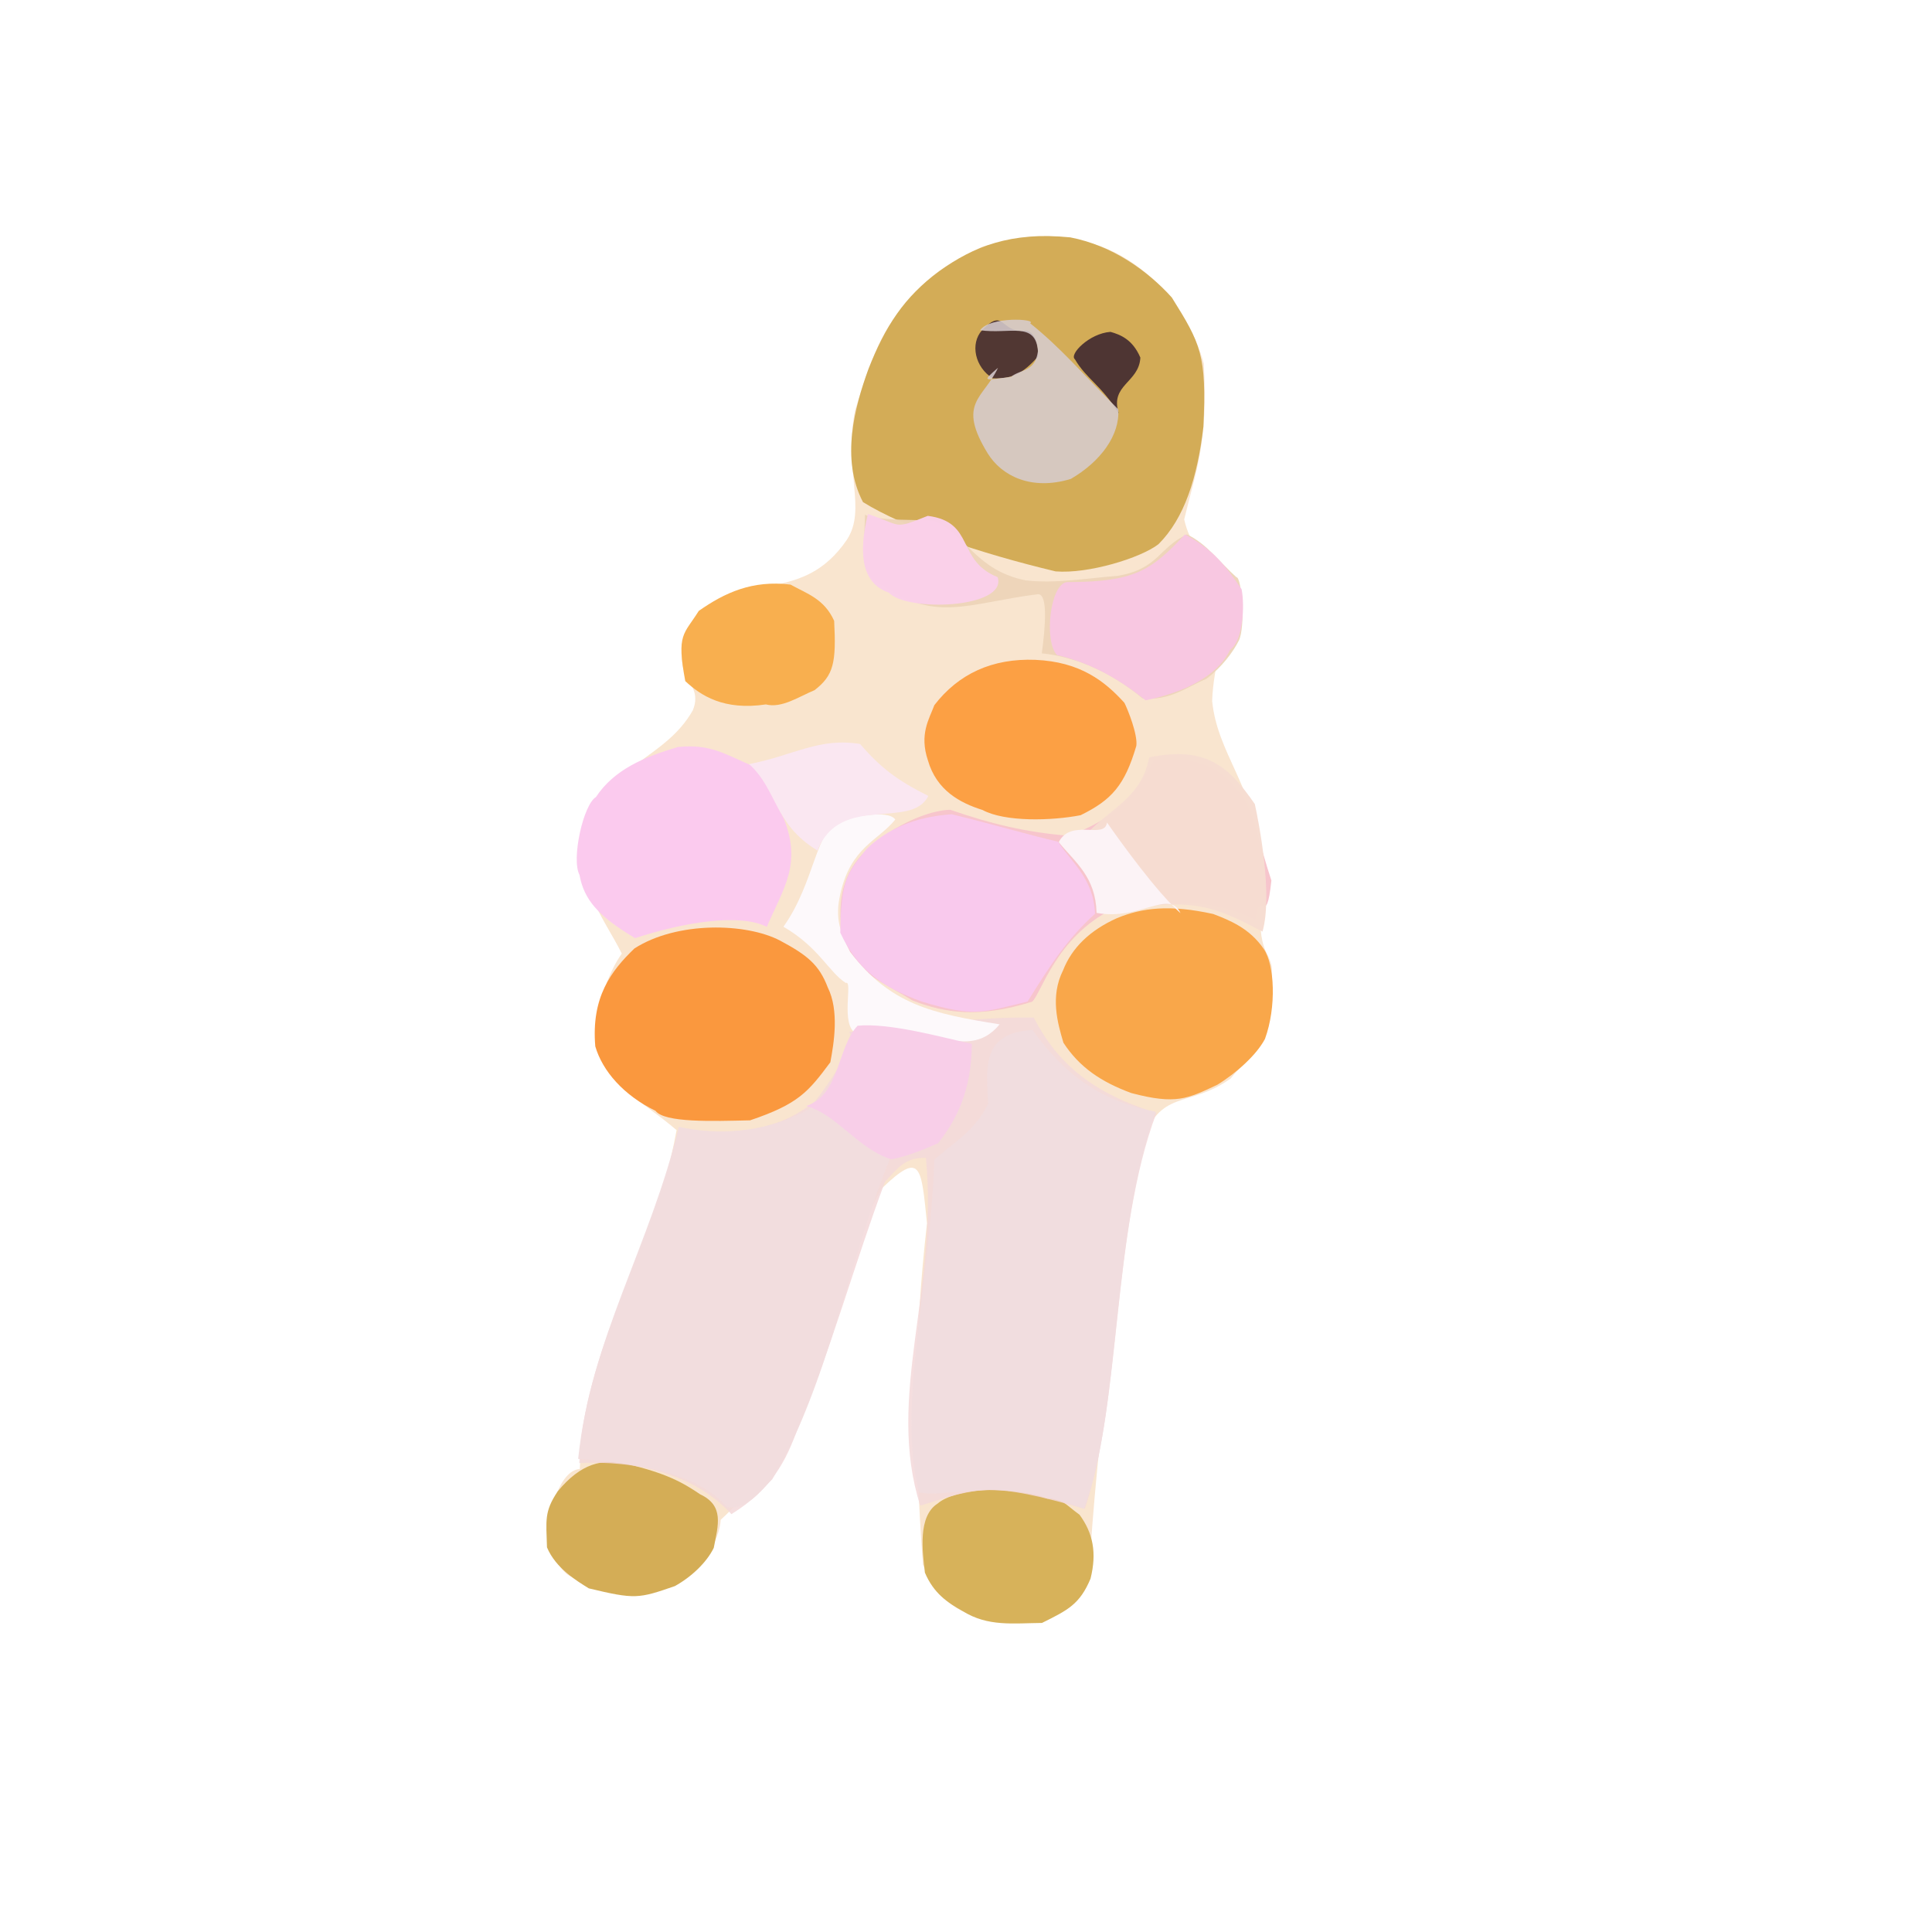
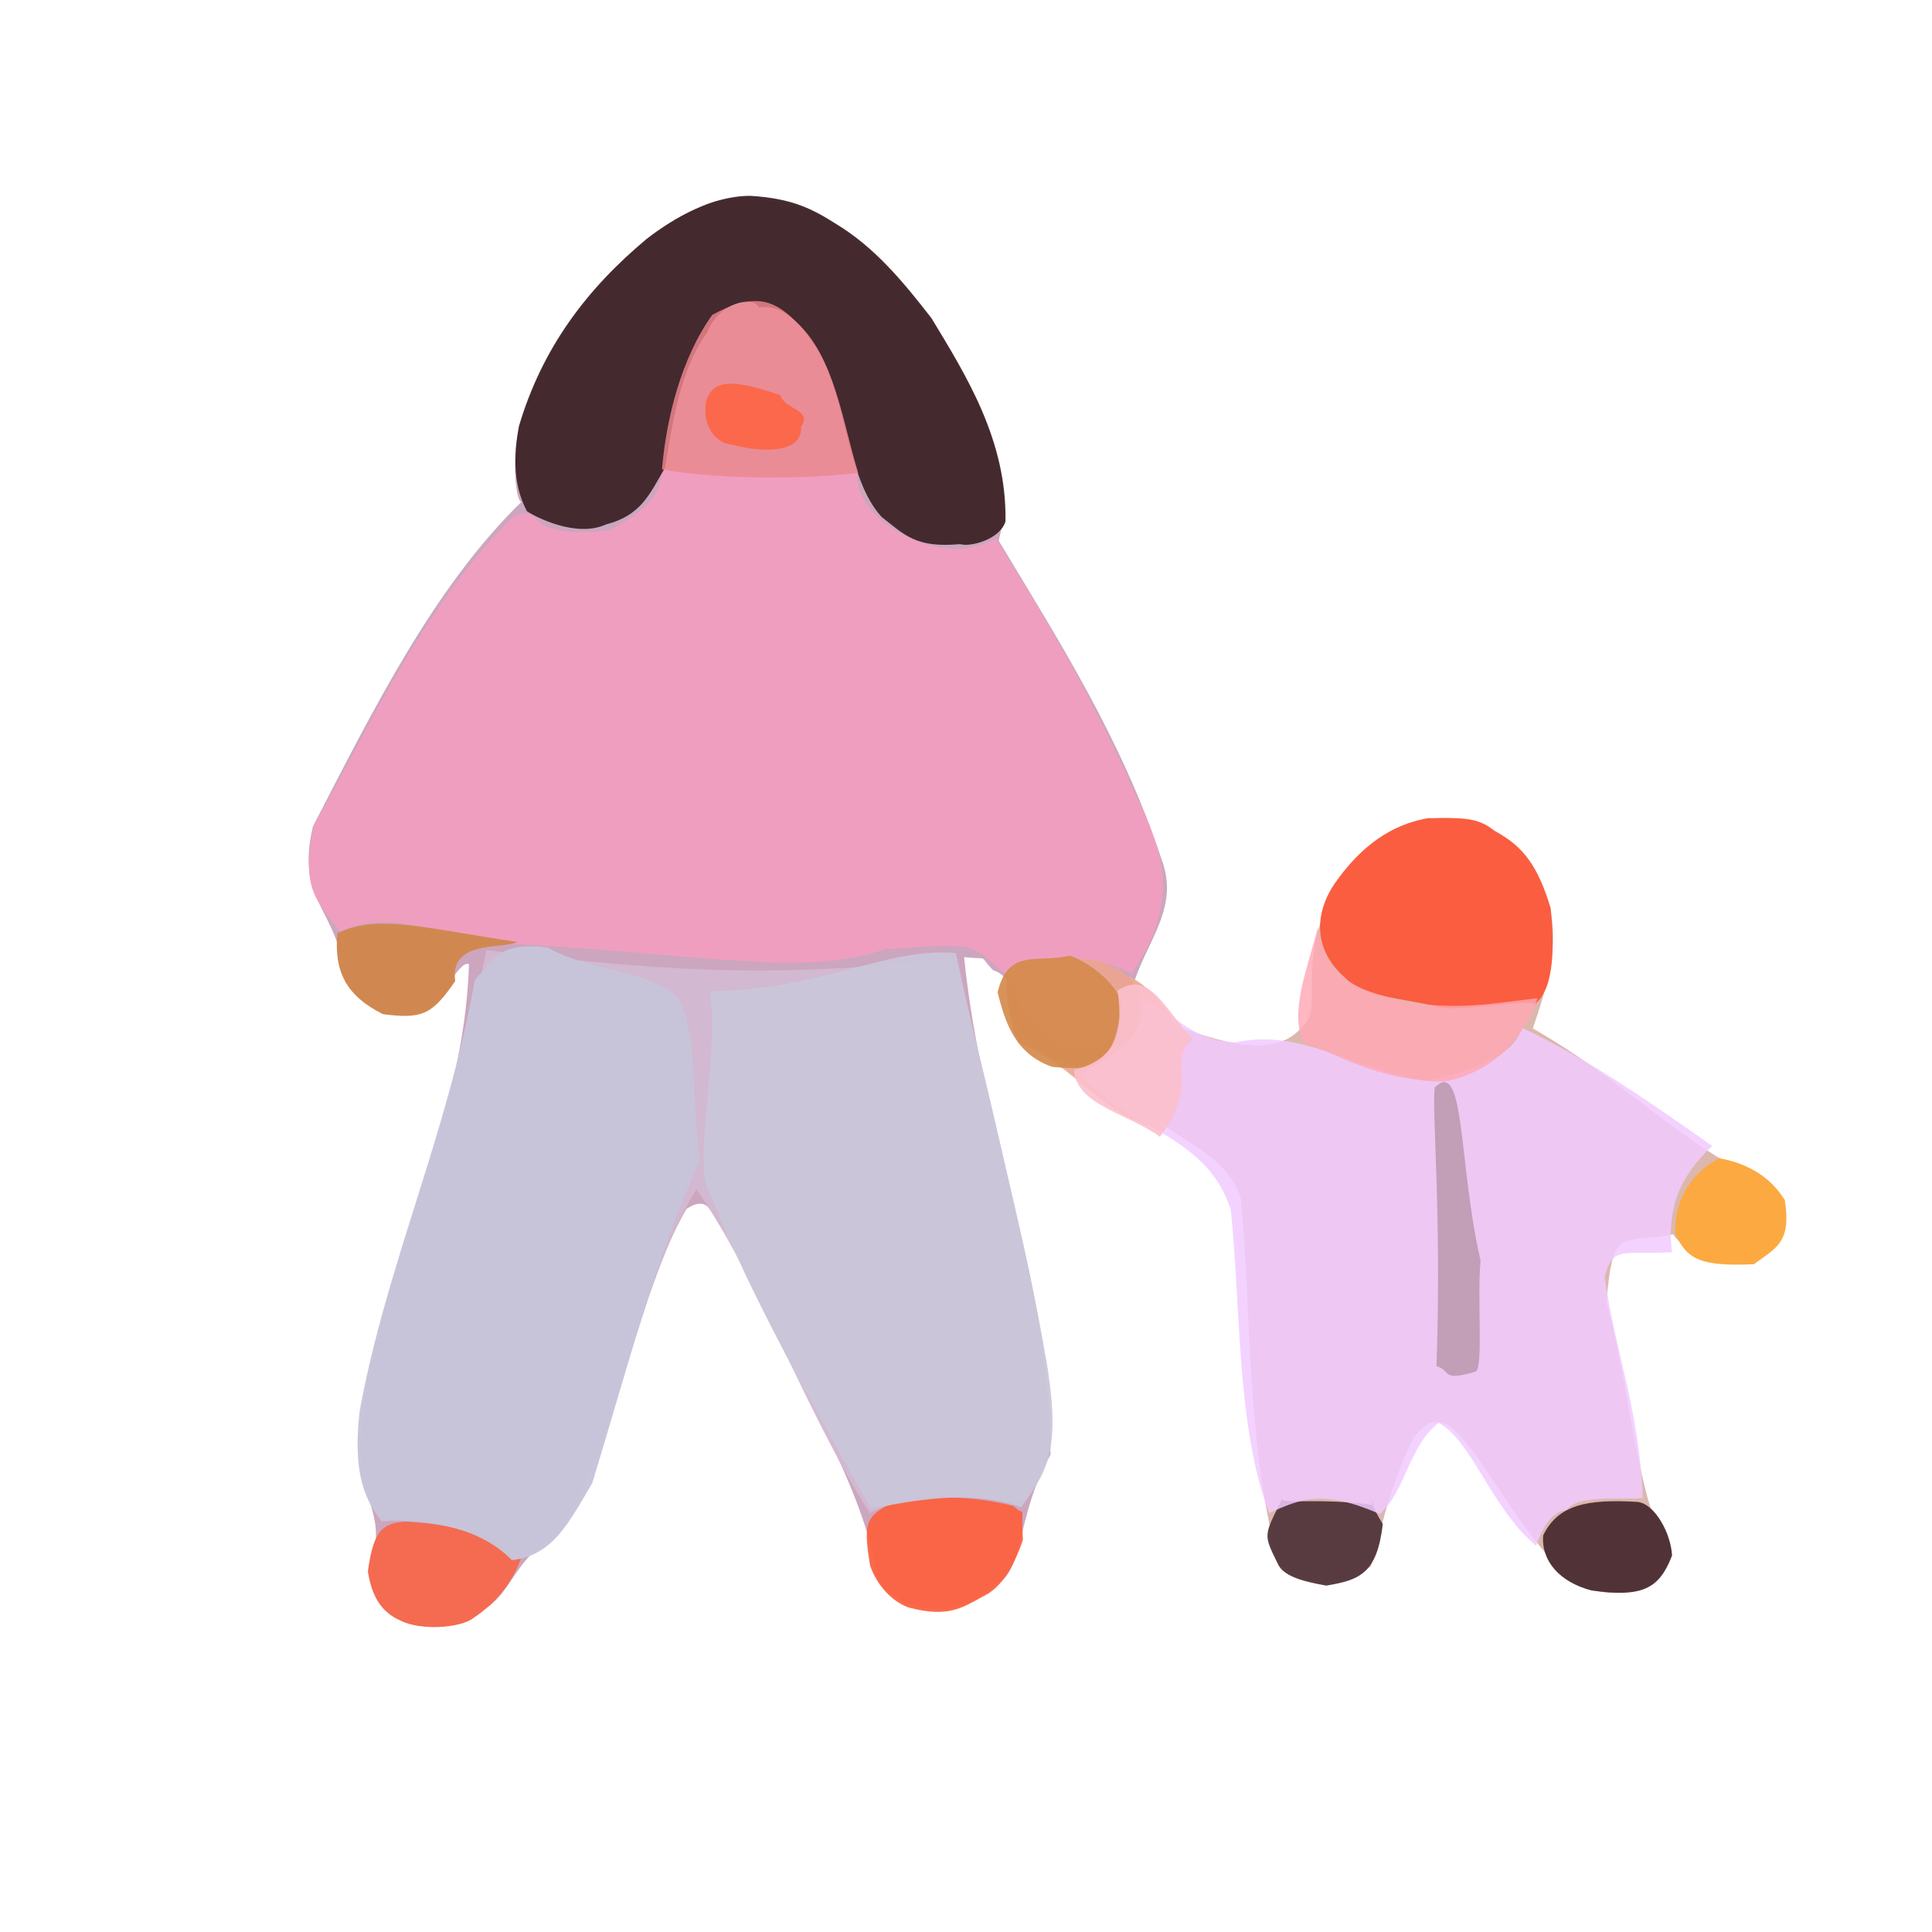
<svg xmlns="http://www.w3.org/2000/svg" version="1.1" width="512" height="512">
  <defs />
  <g>
-     <path d="M 291.198 65.112 C 278.071 61.144 271.988 62.334 260.451 65.316 C 252.776 68.997 244.825 73.282 240.575 80.631 C 234.156 85.976 230.753 95.289 226.565 108.858 C 223.523 124.793 229.8 134.984 224.39 143.101 C 212.779 160.05 197.855 151.485 185.221 162.78 C 174.299 179.996 187.181 179.328 183.613 188.22 C 176.279 201.163 162.037 201.96 156.312 218.367 C 150.88 232.907 160.169 243.274 164.779 252.725 C 161.34 257.413 157.17 268.533 158.036 275.312 C 160.533 288.101 168.567 290.334 179.305 299.496 C 172.662 335.637 155.042 361.654 153.637 389.303 C 146.453 389.742 143.124 410.229 146.931 412.758 C 148.495 415.642 150.493 418.357 153.01 418.059 C 159.16 422.753 168.225 422.264 172.897 421.775 C 179.579 421.409 190.554 411.659 190.983 402.774 C 214.606 381.383 219.676 339.724 233.636 314.988 C 244.071 304.986 244.092 308.9 245.662 324.173 C 242.24 354.364 242.1 380.145 244.574 414.646 C 249.999 425.546 254.088 429.274 271.471 430.017 C 278.289 429.025 285.635 427.295 288.49 418.829 C 290.675 379.824 296.931 336.1 302.2 303.546 C 307.575 288.091 314.757 293.952 326.166 285.802 C 331.692 278.556 338.055 279.614 337.018 256.079 C 335.628 250.243 332.606 253.348 334.491 227.531 C 332.164 208.09 322.685 199.787 321.234 185.813 C 321.512 176.232 325.003 168.192 324.128 162.667 C 322.727 149.897 315.982 147.261 313.829 137.651 C 316.99 124.387 320.175 117.517 319.023 96.348 C 316.965 88.949 313.301 83.136 309.505 77.714 C 304.741 72.898 298.908 67.769 291.198 65.112" stroke-width="0.0" fill="rgb(248, 225, 200)" opacity="0.866" stroke="rgb(0, 0, 0)" stroke-opacity="1.0" stroke-linecap="round" stroke-linejoin="round" />
-     <path d="M 248.896 71.87 C 239.598 78.712 234.601 86.466 230.144 97.798 C 226.498 107.85 222.734 121.663 228.701 133.061 C 239.642 139.854 259.487 146.582 279.74 151.422 C 288.32 152.134 302.238 147.916 307.022 144.204 C 313.87 137.367 317.33 126.564 318.913 113.1 C 319.798 94.131 318.249 91.179 310.545 78.839 C 304.134 71.787 294.907 65.087 283.635 62.905 C 267.836 61.339 258.012 65.325 248.896 71.87" stroke-width="0.0" fill="rgb(211, 172, 86)" opacity="0.994" stroke="rgb(0, 0, 0)" stroke-opacity="1.0" stroke-linecap="round" stroke-linejoin="round" />
-     <path d="M 168.128 251.354 C 161.92 257.339 156.656 264.267 157.757 277.295 C 159.693 283.923 165.359 290.315 173.715 294.372 C 176.071 297.568 188.815 297.127 198.777 296.9 C 211.61 292.56 214.161 289.402 220.047 281.506 C 221.007 276.395 222.433 267.843 219.368 261.681 C 217.097 255.697 213.977 253.136 206.716 249.264 C 197.783 244.576 179.464 244.089 168.128 251.354" stroke-width="0.0" fill="rgb(250, 152, 62)" opacity="1" stroke="rgb(0, 0, 0)" stroke-opacity="1.0" stroke-linecap="round" stroke-linejoin="round" />
-     <path d="M 296.025 243.31 C 288.872 246.521 284.079 251.114 281.707 257.177 C 278.262 264.101 280.268 271.114 281.822 276.342 C 286.067 282.823 291.737 286.691 299.809 289.671 C 311.691 292.804 314.681 291.185 322.588 287.483 C 327.488 284.502 332.988 279.578 335.227 275.331 C 338.335 266.817 337.75 255.573 334.919 251.501 C 331.166 245.996 325.908 243.896 321.52 242.219 C 309.985 239.678 302.742 240.553 296.025 243.31" stroke-width="0.0" fill="rgb(249, 167, 74)" opacity="1" stroke="rgb(0, 0, 0)" stroke-opacity="1.0" stroke-linecap="round" stroke-linejoin="round" />
-     <path d="M 247.618 186.867 C 246.21 190.624 243.591 194.563 245.905 201.501 C 248.201 209.447 254.366 212.767 260.387 214.658 C 266.334 217.878 278.807 217.518 286.371 216.037 C 294.611 211.999 298.067 208.106 301.144 197.638 C 301.517 194.653 298.945 188.179 297.981 186.26 C 292.823 180.561 286.305 175.381 274.373 174.864 C 262.985 174.42 254.012 178.557 247.618 186.867" stroke-width="0.0" fill="rgb(252, 160, 68)" opacity="1" stroke="rgb(0, 0, 0)" stroke-opacity="1.0" stroke-linecap="round" stroke-linejoin="round" />
-     <path d="M 248.529 398.428 C 243.149 401.784 244.471 411.211 245.111 416.775 C 247.461 422.28 251.09 424.71 255.17 426.99 C 261.807 431.118 268.454 430.172 276.129 430.097 C 282.932 426.735 286.186 425.105 289.004 418.352 C 290.703 411.536 289.678 406.316 286.087 401.418 C 282.35 398.718 281.425 396.958 277.592 397.166 C 266.554 393.085 252.68 394.789 248.529 398.428" stroke-width="0.0" fill="rgb(215, 178, 90)" opacity="1.002" stroke="rgb(0, 0, 0)" stroke-opacity="1.0" stroke-linecap="round" stroke-linejoin="round" />
-     <path d="M 147.764 395.27 C 144.204 400.621 144.745 402.83 144.957 410.067 C 147.281 415.62 152.844 418.945 156.038 420.932 C 168.297 423.871 169.188 423.68 178.855 420.329 C 183.158 417.945 187.243 414.122 189.151 410.209 C 190.347 404.071 191.96 399.017 185.508 395.985 C 180.95 392.867 176.445 390.385 166.098 387.966 C 159.617 386.516 154.003 387.709 147.764 395.27" stroke-width="0.0" fill="rgb(212, 173, 85)" opacity="0.994" stroke="rgb(0, 0, 0)" stroke-opacity="1.0" stroke-linecap="round" stroke-linejoin="round" />
-     <path d="M 209.492 154.923 C 199.373 153.676 192.036 157.086 185.179 161.899 C 181.226 168.228 179.237 167.872 181.605 180.499 C 185.704 184.334 191.812 188.342 202.961 186.68 C 207.19 187.752 211.669 184.638 215.869 182.9 C 220.962 178.965 221.627 175.593 221.062 164.533 C 218.426 158.707 213.95 157.382 209.492 154.923" stroke-width="0.0" fill="rgb(248, 175, 79)" opacity="1.003" stroke="rgb(0, 0, 0)" stroke-opacity="1.0" stroke-linecap="round" stroke-linejoin="round" />
-     <path d="M 157.925 211.231 C 154.569 213.237 151.359 227.735 153.573 231.861 C 154.768 238.418 158.516 242.795 168.309 248.621 C 181.457 244.322 196.086 242.016 203.208 245.624 C 207.727 235.217 212.536 228.927 207.687 216.874 C 205.595 212.927 202.007 205.196 199.767 203.136 C 191.967 199.779 188.217 197.088 179.659 197.969 C 170.662 200.599 162.718 203.969 157.925 211.231" stroke-width="0.0" fill="rgb(251, 202, 238)" opacity="0.992" stroke="rgb(0, 0, 0)" stroke-opacity="1.0" stroke-linecap="round" stroke-linejoin="round" />
-     <path d="M 225.005 273.444 C 226.871 275.349 221.945 284.363 216.117 291.674 C 207.171 299.266 194.875 301.28 180.101 299.157 C 171.521 333.138 154.693 359.028 153.509 387.736 C 168.362 386.963 183.933 390.483 193.833 401.266 C 204.518 394.63 208.33 387.187 211.409 378.529 C 220.216 357.804 226.32 335.186 234.537 313.178 C 237.798 309.783 239.658 306.689 245.385 306.845 C 248.689 342.173 234.706 370.157 243.873 399.019 C 259.501 394.093 262.344 392.649 287.489 399.864 C 297.353 370.476 294.558 326.543 306.472 294.924 C 289.542 289.751 280.194 281.793 273.95 269.662 C 256.275 269.399 243.579 272.27 225.005 273.444" stroke-width="0.0" fill="rgb(244, 217, 218)" opacity="0.87" stroke="rgb(0, 0, 0)" stroke-opacity="1.0" stroke-linecap="round" stroke-linejoin="round" />
-     <path d="M 336.931 233.331 C 333.874 224.252 331.313 211.762 327.95 209.636 C 323.718 203.283 316.692 200.3 305.795 201.496 C 300.429 211.363 295.451 216.925 283.295 221.496 C 271.446 220.53 262.315 218.212 251.784 214.591 C 245.918 214.767 237.071 218.687 230.517 224.431 C 226.18 228.356 220.933 234.781 223.342 248.481 C 225.476 257.138 233.479 259.949 241.815 265.137 C 250.495 268.501 259.423 269.85 273.518 265.463 C 275.886 263.461 279.801 248.337 294.88 240.898 C 311.842 238.907 320.151 237.8 332.682 243.694 C 333.971 234.644 335.536 246.827 336.931 233.331" stroke-width="0.0" fill="rgb(247, 196, 204)" opacity="0.984" stroke="rgb(0, 0, 0)" stroke-opacity="1.0" stroke-linecap="round" stroke-linejoin="round" />
-     <path d="M 229.214 136.419 C 229.091 147.236 227.172 151.959 234.304 155.333 C 248.139 165.025 257.103 159.72 275.088 157.469 C 277.682 157.468 277.091 165.569 276.09 173.143 C 285.613 174.108 295.03 178.578 302.76 185.044 C 309.866 185.904 314.92 181.853 319.663 179.935 C 323.919 176.737 326.791 172.728 328.342 169.701 C 330.126 165.803 329.034 152.936 327.681 152.977 C 323.357 149.171 319.8 144.056 314.554 141.629 C 307.091 145.062 307.004 150.817 296.151 152.604 C 287.38 153.305 279.562 154.697 271.803 153.798 C 258.679 151.152 256.152 141.86 247.644 138.094 C 244.115 137.533 233.167 138.227 229.214 136.419" stroke-width="0.0" fill="rgb(237, 213, 186)" opacity="0.966" stroke="rgb(0, 0, 0)" stroke-opacity="1.0" stroke-linecap="round" stroke-linejoin="round" />
-     <path d="M 222.915 217.155 C 216.113 219.563 216.009 233.824 207.618 245.595 C 216.979 251.013 219.634 257.594 224.137 260.492 C 226.154 259.577 222.522 271.871 226.99 273.933 C 243.134 268.998 255.83 282.608 264.907 271.459 C 246.838 268.598 235.894 266.134 225.311 252.279 C 222.666 247.113 221.204 243.327 222.677 236.98 C 225.452 224.419 232.708 222.861 237.259 217.182 C 235.168 214.286 225.15 216.911 222.915 217.155" stroke-width="0.0" fill="rgb(253, 249, 251)" opacity="1.002" stroke="rgb(0, 0, 0)" stroke-opacity="1.0" stroke-linecap="round" stroke-linejoin="round" />
-     <path d="M 198.517 202.501 C 205.99 209.202 205.055 218.439 216.647 225.401 C 222.619 210.145 241.468 220.058 246.018 210.934 C 237.728 206.799 233.295 203.375 227.92 197.159 C 217.031 195.396 210.515 200.148 198.517 202.501" stroke-width="0.0" fill="rgb(250, 231, 241)" opacity="0.998" stroke="rgb(0, 0, 0)" stroke-opacity="1.0" stroke-linecap="round" stroke-linejoin="round" />
-     <path d="M 260.238 87.526 C 257.03 91.103 258.373 97.338 263.071 100.251 C 268.216 100.474 271.049 98.994 275.062 94.511 C 275.347 90.259 273.664 87.3 271.23 87.648 C 265.067 88.082 266.175 81.367 260.238 87.526" stroke-width="0.0" fill="rgb(81, 55, 51)" opacity="1.022" stroke="rgb(0, 0, 0)" stroke-opacity="1.0" stroke-linecap="round" stroke-linejoin="round" />
-     <path d="M 294.291 87.948 C 288.688 88.335 283.248 93.915 284.863 95.213 C 287.927 100.435 291.676 101.905 296.484 109.535 C 294.053 101.971 301.877 101.429 302.207 94.768 C 300.151 89.917 296.84 88.667 294.291 87.948" stroke-width="0.0" fill="rgb(78, 53, 51)" opacity="1.01" stroke="rgb(0, 0, 0)" stroke-opacity="1.0" stroke-linecap="round" stroke-linejoin="round" />
-     <path d="M 259.727 87.517 C 267.55 88.658 274.472 85.019 275.064 93.092 C 274.33 98.609 270.475 97.804 267.935 99.855 C 260.674 100.797 260.081 101.304 264.488 97.462 C 260.667 105.653 253.467 106.667 261.774 120.189 C 265.444 126.091 273.258 130.116 283.773 126.92 C 291.763 122.288 296.836 115.207 296.345 108.477 C 286.801 98.945 281.089 92.141 273 85.671 C 274.989 84.519 262.378 83.748 259.727 87.517" stroke-width="0.0" fill="rgb(215, 204, 207)" opacity="0.867" stroke="rgb(0, 0, 0)" stroke-opacity="1.0" stroke-linecap="round" stroke-linejoin="round" />
-     <path d="M 273.653 272.967 C 260.172 273.762 261.364 282.556 261.863 292.457 C 258.522 299.64 252.791 302.658 247.604 307.352 C 246.566 339.926 237.59 373.524 243.622 395.523 C 252.959 397.136 262.343 390.811 287.232 399.808 C 297.03 374.269 294.277 328.574 306.202 294.599 C 288.932 291.366 280.109 281.863 273.653 272.967" stroke-width="0.0" fill="rgb(241, 221, 223)" opacity="0.994" stroke="rgb(0, 0, 0)" stroke-opacity="1.0" stroke-linecap="round" stroke-linejoin="round" />
-     <path d="M 217.816 291.382 C 212.978 295.804 198.284 302.65 179.882 298.61 C 172.502 329.776 156.47 354.816 153.217 386.624 C 169.406 387.866 184.622 390.218 192.655 399.418 C 198.132 400.085 201.581 395.012 204.666 392.012 C 219.505 367.043 225.065 333.326 235.78 307.28 C 229.897 302.156 219.728 297.121 217.816 291.382" stroke-width="0.0" fill="rgb(242, 221, 222)" opacity="0.971" stroke="rgb(0, 0, 0)" stroke-opacity="1.0" stroke-linecap="round" stroke-linejoin="round" />
-     <path d="M 229.756 224.888 C 224.398 231.366 222.819 233.542 222.688 247.169 C 227.117 256.758 233.374 261.463 244.342 265.448 C 258.096 269.604 260.405 268.324 272.33 265.411 C 278.227 255.941 282.683 248.953 290.192 242.168 C 289.839 232.742 283.797 228.423 280.41 223.065 C 272.777 221.286 264.417 218.801 252.245 215.783 C 244.863 216.325 236.707 218.282 229.756 224.888" stroke-width="0.0" fill="rgb(249, 201, 237)" opacity="0.996" stroke="rgb(0, 0, 0)" stroke-opacity="1.0" stroke-linecap="round" stroke-linejoin="round" />
-     <path d="M 304.553 200.707 C 302.108 213.324 291.463 214.684 284.556 225.283 C 287.653 229.555 290.911 235.175 293.116 241.534 C 315.594 238.011 320.458 239.407 334.58 246.891 C 337.341 237.079 333.667 218.222 332.541 213.081 C 325.562 203.002 319.619 197.676 304.553 200.707" stroke-width="0.0" fill="rgb(246, 221, 209)" opacity="0.986" stroke="rgb(0, 0, 0)" stroke-opacity="1.0" stroke-linecap="round" stroke-linejoin="round" />
-     <path d="M 329.036 156.14 C 324.83 150.012 321.674 145.725 314.027 141.631 C 304.956 151.363 300.516 154.227 282.777 154.269 C 278.242 154.725 276.62 169.912 280.111 173.607 C 290.57 176 298.341 181.38 303.6 185.596 C 316.874 182.828 323.436 177.578 326.017 172.161 C 329.411 169.899 329.917 160.539 329.036 156.14" stroke-width="0.0" fill="rgb(248, 199, 225)" opacity="0.977" stroke="rgb(0, 0, 0)" stroke-opacity="1.0" stroke-linecap="round" stroke-linejoin="round" />
-     <path d="M 227.268 271.833 C 221.829 277.538 222.602 290.279 213.606 293.106 C 221.717 295.22 227.123 304.302 236.137 307.218 C 240.797 306.522 247.514 303.41 248.614 302.948 C 253.481 296.77 257.463 289.063 257.551 276.637 C 249.984 274.998 235.759 270.985 227.268 271.833" stroke-width="0.0" fill="rgb(248, 206, 232)" opacity="0.994" stroke="rgb(0, 0, 0)" stroke-opacity="1.0" stroke-linecap="round" stroke-linejoin="round" />
-     <path d="M 230.013 136.217 C 227.325 147.097 228.558 154.661 235.523 157.034 C 240.248 162.241 267.001 161.249 264.397 152.954 C 253.289 148.495 258.506 138.322 245.875 136.704 C 236.559 140.415 239.308 139.308 230.013 136.217" stroke-width="0.0" fill="rgb(250, 208, 234)" opacity="0.983" stroke="rgb(0, 0, 0)" stroke-opacity="1.0" stroke-linecap="round" stroke-linejoin="round" />
-     <path d="M 280.571 223.184 C 285.064 228.656 290.344 232.391 290.605 241.916 C 301.923 244.109 309.855 235.472 312.846 241.997 C 306.569 236.462 297.149 223.374 293.369 217.976 C 292.774 222.601 283.88 216.761 280.571 223.184" stroke-width="0.0" fill="rgb(252, 243, 246)" opacity="0.993" stroke="rgb(0, 0, 0)" stroke-opacity="1.0" stroke-linecap="round" stroke-linejoin="round" />
+     <path d="M 207.149 53.421 C 188.78 51.775 189.87 53.116 181.13 56.98 C 170.027 63.277 160.771 72.866 153.376 82.333 C 147.302 90.601 141.423 100.872 138.001 112.276 C 135.552 118.783 136.441 133.055 138.198 132.98 C 114.934 155.676 98.977 187.973 82.948 218.981 C 78.083 239.355 89.946 240.705 91.469 260.086 C 97.015 266.128 101.524 268.707 109.723 268.08 C 117.459 266.013 121.385 254.344 124.297 255.51 C 122.85 298.056 102.639 329.946 96.453 374.387 C 92.812 398.495 103.794 399.244 97.833 415.943 C 98.827 423.984 103.935 428.408 106.583 429.004 C 112.618 431.981 121.305 431.516 128.059 426.678 C 136.054 421.956 136.168 412.684 148.009 406.612 C 162.992 382.564 169.434 341.434 181.941 320.356 C 188.683 316.053 188.232 322.933 192.752 327 C 207.53 361.669 228.467 390.422 232.775 419.068 C 239.486 427.834 254.037 429.522 263.593 420.057 C 271.614 416.692 268.989 402.329 278.395 385.48 C 278.381 338.277 260.426 301.809 255.494 253.654 C 262.731 254.432 258.948 252.77 263.198 257.131 C 272.808 260.042 267.068 279.859 287.364 277.734 C 290.694 278.618 301.699 271.702 298.842 274.05 C 296.967 254.183 314.333 244.583 307.776 227.583 C 297.257 195.796 280.328 169.359 264.661 143.282 C 268.995 127.309 260.696 108.234 253.866 96.822 C 246.392 83.572 238.235 72.521 226.467 63.616 C 221.775 59.085 215.401 55.758 207.149 53.421" stroke-width="0.0" fill="rgb(203, 164, 188)" opacity="0.97" stroke="rgb(0, 0, 0)" stroke-opacity="1.0" stroke-linecap="round" stroke-linejoin="round" />
+     <path d="M 378.754 217 C 370.078 218.244 356.818 227.76 353.942 235.464 C 342.561 255.962 351.782 267.372 344.474 272.803 C 335.964 281.855 318.522 274.07 309.033 271.057 C 302.927 275.156 299.529 283.249 302.023 288.672 C 302.206 300.091 324.375 302.395 328.852 317.758 C 331.78 348.499 330.112 379.507 338.412 412.967 C 342.069 418.445 352.548 422.593 363.275 415.156 C 365.386 408.14 367.464 395.749 374.538 381.073 C 376.156 379.451 378.903 374.437 384.651 378.19 C 394.57 387.507 401.528 404.946 416.576 418.885 C 421.294 421.624 428.571 424.051 435.469 419.957 C 440.29 420.59 447.316 409.771 437.82 400.717 C 433.799 389.877 429.612 358.105 425.73 345.184 C 427.402 324.361 429.865 329.837 443.377 327.103 C 445.02 329.432 450.407 334.729 461.895 334.331 C 468.667 332.773 476.68 324.902 469.361 313.609 C 448.341 305.98 432.284 287.433 406.212 272.537 C 413.745 250.983 413.172 241.342 405.535 229.192 C 400.463 221.627 392.393 215.476 378.754 217" stroke-width="0.0" fill="rgb(220, 183, 173)" opacity="1.009" stroke="rgb(0, 0, 0)" stroke-opacity="1.0" stroke-linecap="round" stroke-linejoin="round" />
+     <path d="M 269.802 265.796 C 265.987 249.741 265.936 267.773 269.819 276.301 C 286.734 283.284 290.479 295.35 308.924 299.525 C 299.373 291.23 298.768 274.202 312.378 271.398 C 310.53 271.555 308.168 263.479 299.366 258.76 C 300.442 279.889 288.807 278.848 278.918 276.483 C 290.638 275.709 278.081 280.498 269.802 265.796" stroke-width="0.0" fill="rgb(233, 173, 152)" opacity="0.97" stroke="rgb(0, 0, 0)" stroke-opacity="1.0" stroke-linecap="round" stroke-linejoin="round" />
+     <path d="M 83.237 218.764 C 79.824 234.89 83.147 238.208 90.286 246.819 C 102.471 241.135 116.805 246.84 123.152 249.649 C 177.645 251.184 211.913 259.804 234.555 251.522 C 259.921 249.841 257.067 249.743 266.909 258.767 C 273.021 253.319 289.397 252.18 300.042 258.028 C 303.576 251.587 306.984 247.507 308.13 236.565 C 309.005 229.914 305.137 218.355 301.071 210.922 C 290.645 187.222 278.447 165.827 263.826 142.755 C 254.946 147.436 246.584 145.193 241.445 142.663 C 232.364 139.068 225.894 130.563 227.367 125.156 C 209.977 126.904 191.436 125.957 175.433 124.158 C 175.484 131.096 171.263 135.413 161.282 140.631 C 137.169 143.216 145.113 133.42 136.169 136.831 C 112.272 160.247 97.479 193.751 83.237 218.764" stroke-width="0.0" fill="rgb(242, 158, 192)" opacity="0.965" stroke="rgb(0, 0, 0)" stroke-opacity="1.0" stroke-linecap="round" stroke-linejoin="round" />
+     <path d="M 128.906 251.815 C 119.645 297.973 105.191 329.189 97.168 371.179 C 94.689 387.185 95.663 393.672 101.172 403.211 C 114.313 401.81 123.986 404.456 138.185 410.832 C 144.228 409.142 147.312 405.265 148.156 403.806 C 163.732 382.45 167.987 342.33 184.542 315.175 C 200.991 338.668 212.907 373.123 230.459 401 C 248.223 391.813 266.251 399.396 271.349 397.577 C 279.58 385.026 279.436 381.958 276.149 355.38 C 269.852 323.991 262.218 288.16 252.868 254.028 C 201.221 259.736 172.979 256.901 128.906 251.815" stroke-width="0.0" fill="rgb(211, 185, 209)" opacity="0.943" stroke="rgb(0, 0, 0)" stroke-opacity="1.0" stroke-linecap="round" stroke-linejoin="round" />
+     <path d="M 137.522 112.944 C 135.477 123.897 137.033 130.483 139.654 135.506 C 141.96 137.008 152.691 142.574 160.544 138.999 C 169.911 136.581 172.096 131.054 176.26 123.917 C 178.128 112.684 180.158 97.963 187.418 88.088 C 190.507 80.015 199.662 78.304 201.185 81.503 C 207.874 80.377 212.735 86.534 216.611 92.563 C 224.792 106.458 224.268 126.734 233.624 136.971 C 239.859 141.886 242.81 145.251 254.438 144.199 C 257.12 145.027 265.028 142.978 266.464 138.176 C 266.863 116.617 255.913 99.311 246.865 84.336 C 239.085 74.284 231.656 65.47 221.635 59.381 C 215.421 55.461 210.117 52.578 198.862 51.901 C 188.934 51.862 178.82 57.556 171.389 63.294 C 155.508 76.541 143.671 92.188 137.522 112.944" stroke-width="0.0" fill="rgb(64, 37, 41)" opacity="0.966" stroke="rgb(0, 0, 0)" stroke-opacity="1.0" stroke-linecap="round" stroke-linejoin="round" />
+     <path d="M 353.788 234.027 C 348.271 242.069 347.989 251.654 356.402 259.059 C 361.325 264.41 371.41 264.328 381.227 266.896 C 385.922 268.236 403.78 264.841 406.845 266.026 C 412.091 261.856 411.893 249.903 410.949 240.708 C 407.662 229.772 403.76 224.185 396.152 220.303 C 391.42 216.126 386.253 216.872 378.456 216.818 C 366.237 218.962 358.832 226.915 353.788 234.027" stroke-width="0.0" fill="rgb(250, 93, 62)" opacity="0.989" stroke="rgb(0, 0, 0)" stroke-opacity="1.0" stroke-linecap="round" stroke-linejoin="round" />
+     <path d="M 188.755 83.44 C 180.381 95.114 176.493 111.427 175.44 124.392 C 187.876 126.734 209.487 127.358 227.445 125.359 C 223.351 112.141 221.154 94.175 210.845 85.196 C 204.688 78.818 199.039 77.879 188.755 83.44" stroke-width="0.0" fill="rgb(239, 134, 141)" opacity="0.827" stroke="rgb(0, 0, 0)" stroke-opacity="1.0" stroke-linecap="round" stroke-linejoin="round" />
+     <path d="M 234.695 399.192 C 229.637 402.213 228.737 403.844 230.605 414.952 C 232.314 419.921 236.179 424.312 240.747 425.992 C 251.253 428.791 254.951 426.096 260.504 423.078 C 265.328 420.786 268.54 415.506 271.083 408.087 C 270.438 396.89 272.16 402.731 268.598 399.105 C 255.336 395.808 244.111 396.476 234.695 399.192" stroke-width="0.0" fill="rgb(251, 98, 65)" opacity="0.957" stroke="rgb(0, 0, 0)" stroke-opacity="1.0" stroke-linecap="round" stroke-linejoin="round" />
+     <path d="M 97.494 416.408 C 98.517 423.154 101.117 427.289 106.184 429.5 C 111.316 432.106 121.94 431.566 125.491 428.769 C 130.437 425.417 135.343 420.645 138.107 412.916 C 129.93 406.978 121.632 403.973 107.411 403.244 C 101.776 403.716 99.034 404.928 97.494 416.408" stroke-width="0.0" fill="rgb(244, 107, 81)" opacity="1.001" stroke="rgb(0, 0, 0)" stroke-opacity="1.0" stroke-linecap="round" stroke-linejoin="round" />
+     <path d="M 266.979 258.312 C 265.517 270.491 271.228 274.699 278.767 280.104 C 283.97 281.533 289.85 285.193 290.132 283.037 C 295.541 278.798 300.02 276.375 302.074 271.214 C 303.41 263.323 300.343 258.306 294.576 256.066 C 285.95 251.699 274.901 255.417 266.979 258.312" stroke-width="0.0" fill="rgb(235, 164, 145)" opacity="0.937" stroke="rgb(0, 0, 0)" stroke-opacity="1.0" stroke-linecap="round" stroke-linejoin="round" />
+     <path d="M 408.952 406.901 C 408.409 413.611 413.274 419.276 421.785 421.495 C 435.286 423.394 439.721 421.049 443.111 412.239 C 442.857 406.652 438.721 398.543 433.939 398.02 C 420.531 397.215 412.906 398.77 408.952 406.901" stroke-width="0.0" fill="rgb(81, 51, 55)" opacity="1" stroke="rgb(0, 0, 0)" stroke-opacity="1.0" stroke-linecap="round" stroke-linejoin="round" />
+     <path d="M 455.633 306.945 C 448.496 310.738 443.662 317.671 443.974 326.961 C 447.106 334.025 451.199 335.621 464.784 335.03 C 470.813 330.634 474.774 329.221 472.979 317.985 C 469.229 312.122 463.761 308.457 455.633 306.945" stroke-width="0.0" fill="rgb(252, 169, 65)" opacity="1.021" stroke="rgb(0, 0, 0)" stroke-opacity="1.0" stroke-linecap="round" stroke-linejoin="round" />
+     <path d="M 89.394 247.297 C 88.524 257.417 91.608 263.792 101.491 268.775 C 111.667 270.004 114.341 269.194 120.631 260.007 C 119.145 249.018 132.892 251.636 137.084 249.635 C 111.283 245.752 100.18 242.212 89.394 247.297" stroke-width="0.0" fill="rgb(209, 136, 80)" opacity="1.002" stroke="rgb(0, 0, 0)" stroke-opacity="1.0" stroke-linecap="round" stroke-linejoin="round" />
+     <path d="M 339.843 397.089 C 334.863 407.195 334.71 406.401 338.745 414.663 C 340.236 417.522 344.52 418.999 351.485 420.201 C 360.255 418.73 364.92 417.099 366.456 403.876 C 363.365 399.096 362.935 395.961 364.13 398.907 C 350.743 396.819 338.487 398.751 339.843 397.089" stroke-width="0.0" fill="rgb(86, 57, 62)" opacity="0.983" stroke="rgb(0, 0, 0)" stroke-opacity="1.0" stroke-linecap="round" stroke-linejoin="round" />
+     <path d="M 301.925 264.54 C 304.337 275.166 294.627 279.742 286.464 284.643 C 297.322 298.896 319.744 300.026 326.207 320.721 C 328.808 346.145 327.693 378.217 336.335 400.97 C 344.813 397.202 350.469 394.629 365.704 401.235 C 372.323 395.417 373.42 383.061 381.27 377.08 C 390.259 382.035 395.033 399.468 407.046 409.637 C 409.055 404.329 411.16 400.762 415.23 400.106 C 418.154 396.045 429.426 397.553 435.355 396.989 C 434.592 374.133 427.669 356.873 425.272 338.378 C 427.417 330.045 430.151 332.553 443.098 331.856 C 441.304 317.353 447.73 309.469 453.765 303.686 C 435.678 291.017 421.514 281.032 403.22 272.285 C 401.719 279.187 392.049 283.386 377.925 286.386 C 357.009 282.738 344.912 272.586 327.333 276.228 C 313.808 275.557 309.777 266.33 301.925 264.54" stroke-width="0.0" fill="rgb(241, 202, 255)" opacity="0.85" stroke="rgb(0, 0, 0)" stroke-opacity="1.0" stroke-linecap="round" stroke-linejoin="round" />
+     <path d="M 345.616 276.449 C 354.155 279.018 364.414 286.342 382.659 286.652 C 394.199 284.501 403.141 276.853 407.47 264.526 C 397.156 265.684 385.244 268.11 371.501 265.174 C 359.294 262.318 351.941 259.518 349.197 245.899 C 346.892 255.527 341.354 268.654 345.616 276.449" stroke-width="0.0" fill="rgb(256, 167, 180)" opacity="0.824" stroke="rgb(0, 0, 0)" stroke-opacity="1.0" stroke-linecap="round" stroke-linejoin="round" />
+     <path d="M 145.13 251.083 C 132.726 249.6 131.3 253.701 125.848 259.654 C 118.522 300.961 102.403 335.096 95.302 373.999 C 93.639 388.848 95.915 396.55 101.021 402.999 C 114.432 402.738 127.332 404.878 135.641 413.467 C 146.584 412.22 150.71 403.545 156.951 393.056 C 165.996 363.568 173.751 333.26 185.468 307.479 C 183.179 289.485 184.913 275.407 180.232 265.241 C 173.608 256.805 156.184 257.654 145.13 251.083" stroke-width="0.0" fill="rgb(199, 196, 217)" opacity="0.981" stroke="rgb(0, 0, 0)" stroke-opacity="1.0" stroke-linecap="round" stroke-linejoin="round" />
+     <path d="M 188.131 262.564 C 190.362 280.599 184.789 300.732 186.96 313.442 C 199.058 344.068 215.313 371.941 230.767 399.777 C 246.27 396.866 257.732 395.132 270.679 399.433 C 276.776 390.444 281.194 385.999 277.682 362.868 C 271.628 326.474 261.44 290.442 253.318 252.578 C 235.009 250.849 216.477 262.785 188.131 262.564" stroke-width="0.0" fill="rgb(203, 198, 218)" opacity="0.93" stroke="rgb(0, 0, 0)" stroke-opacity="1.0" stroke-linecap="round" stroke-linejoin="round" />
+     <path d="M 187.265 105.83 C 185.861 111.428 188.714 117.362 194.039 117.843 C 202.451 120.125 212.73 120.028 212.288 113.061 C 215.518 108.531 207.557 108.396 206.872 104.751 C 193.405 100.088 189.219 100.964 187.265 105.83" stroke-width="0.0" fill="rgb(251, 104, 75)" opacity="0.999" stroke="rgb(0, 0, 0)" stroke-opacity="1.0" stroke-linecap="round" stroke-linejoin="round" />
+     <path d="M 283.501 253.244 C 274.717 255.359 267.272 251.121 264.375 262.95 C 266.375 271.129 269.167 279.419 278.911 282.748 C 291.756 284.013 294.688 281.656 297.138 267.39 C 298.803 265.804 293.269 256.937 283.501 253.244" stroke-width="0.0" fill="rgb(213, 138, 76)" opacity="0.918" stroke="rgb(0, 0, 0)" stroke-opacity="1.0" stroke-linecap="round" stroke-linejoin="round" />
+     <path d="M 380.253 288.176 C 379.32 293.259 382.115 320.642 380.687 362.063 C 384.596 363.081 381.765 366.212 390.752 363.572 C 393.327 363.825 391.37 344.591 392.365 334.079 C 386.417 308.318 388.346 280.186 380.253 288.176" stroke-width="0.0" fill="rgb(195, 158, 183)" opacity="0.999" stroke="rgb(0, 0, 0)" stroke-opacity="1.0" stroke-linecap="round" stroke-linejoin="round" />
+     <path d="M 296.154 262.506 C 297.9 274.126 295.353 280.841 284.602 283.545 C 285.238 292.939 298.999 295.05 307.376 301.259 C 318.346 287.323 308.915 280.671 316.172 275.426 C 308.96 268.03 304.754 256.755 296.154 262.506" stroke-width="0.0" fill="rgb(251, 191, 205)" opacity="0.913" stroke="rgb(0, 0, 0)" stroke-opacity="1.0" stroke-linecap="round" stroke-linejoin="round" />
  </g>
</svg>
